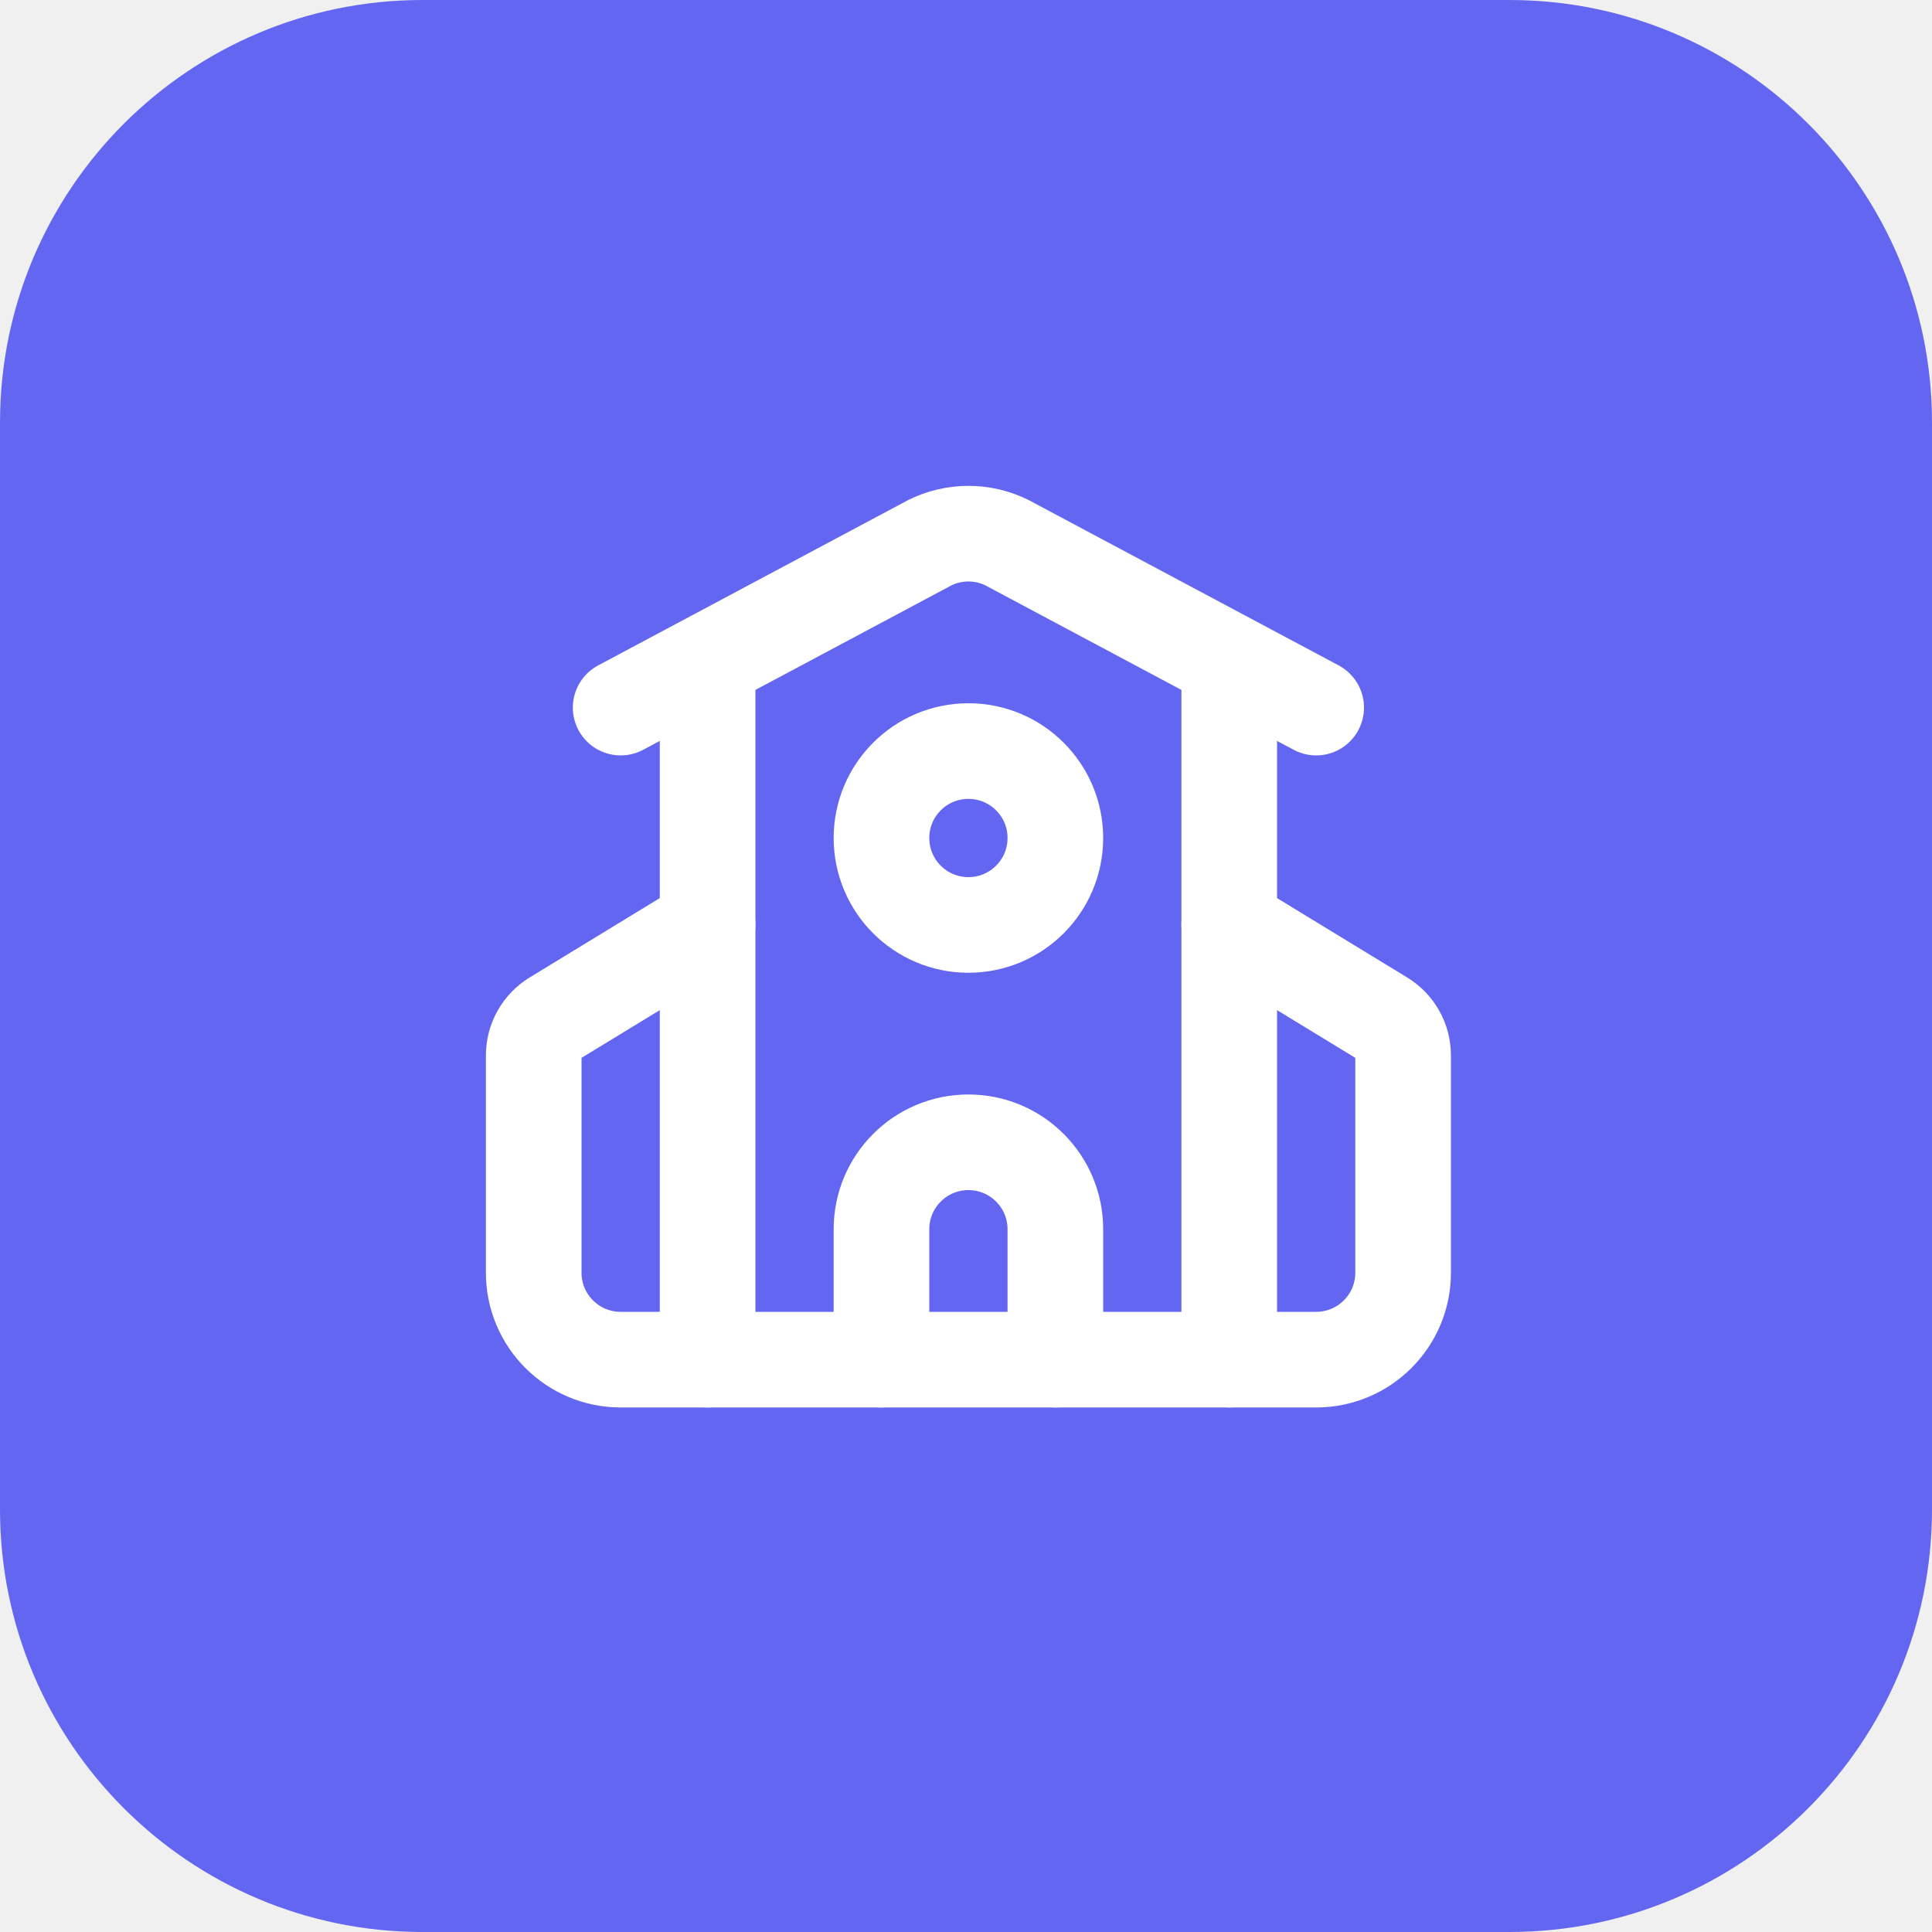
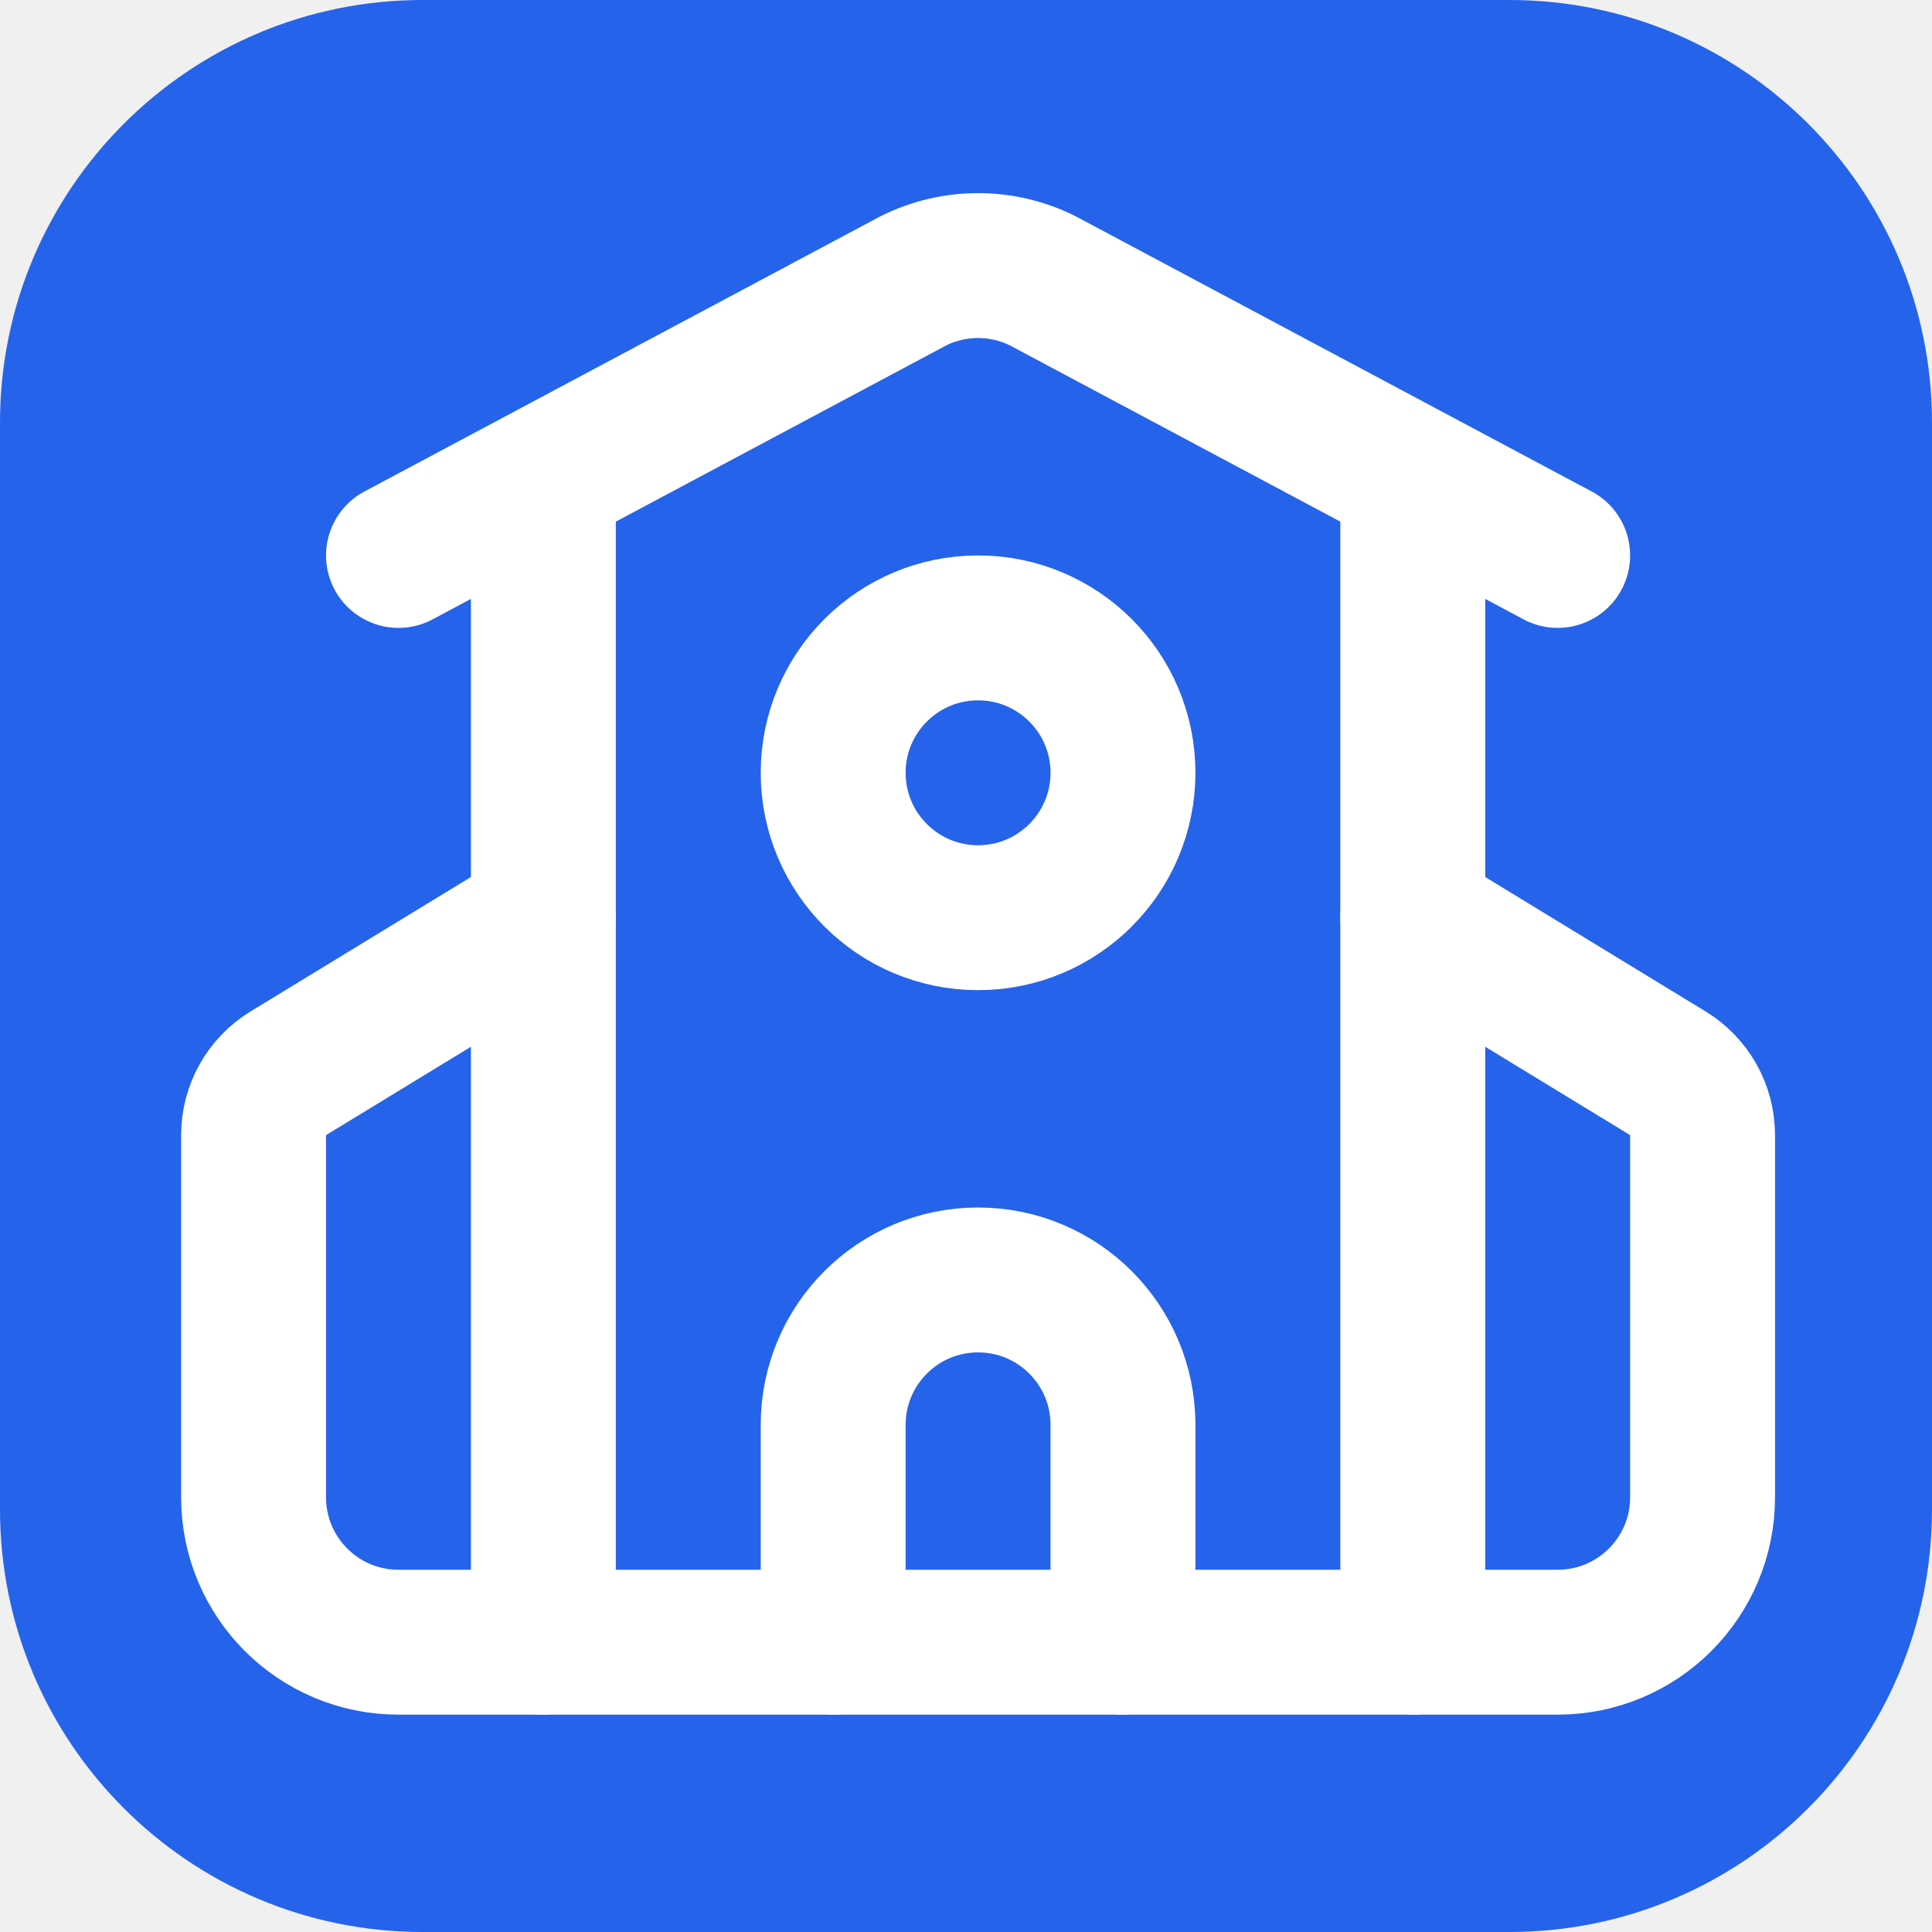
<svg xmlns="http://www.w3.org/2000/svg" viewBox="0 0 32 32">
-   <rect width="32" height="32" rx="7" fill="#6366f1" />
-   <g transform="translate(7.4 7.4) scale(0.72)" fill="none" stroke="#ffffff" stroke-width="2.2" stroke-linecap="round" stroke-linejoin="round">
+   <rect width="32" height="32" rx="7" fill="#2563eb" />
+   <g transform="translate(1.8 2) scale(1.2)" fill="none" stroke="#ffffff" stroke-width="2" stroke-linecap="round" stroke-linejoin="round">
    <path d="M14 21v-3a2 2 0 0 0-4 0v3" />
    <path d="M18 5v16" />
    <path d="m4 6 7.106-3.79a2 2 0 0 1 1.788 0L20 6" />
    <path d="m6 11-3.52 2.147a1 1 0 0 0-.48.854V19a2 2 0 0 0 2 2h16a2 2 0 0 0 2-2v-5a1 1 0 0 0-.48-.853L18 11" />
    <path d="M6 5v16" />
    <circle cx="12" cy="9" r="2" />
  </g>
</svg>
